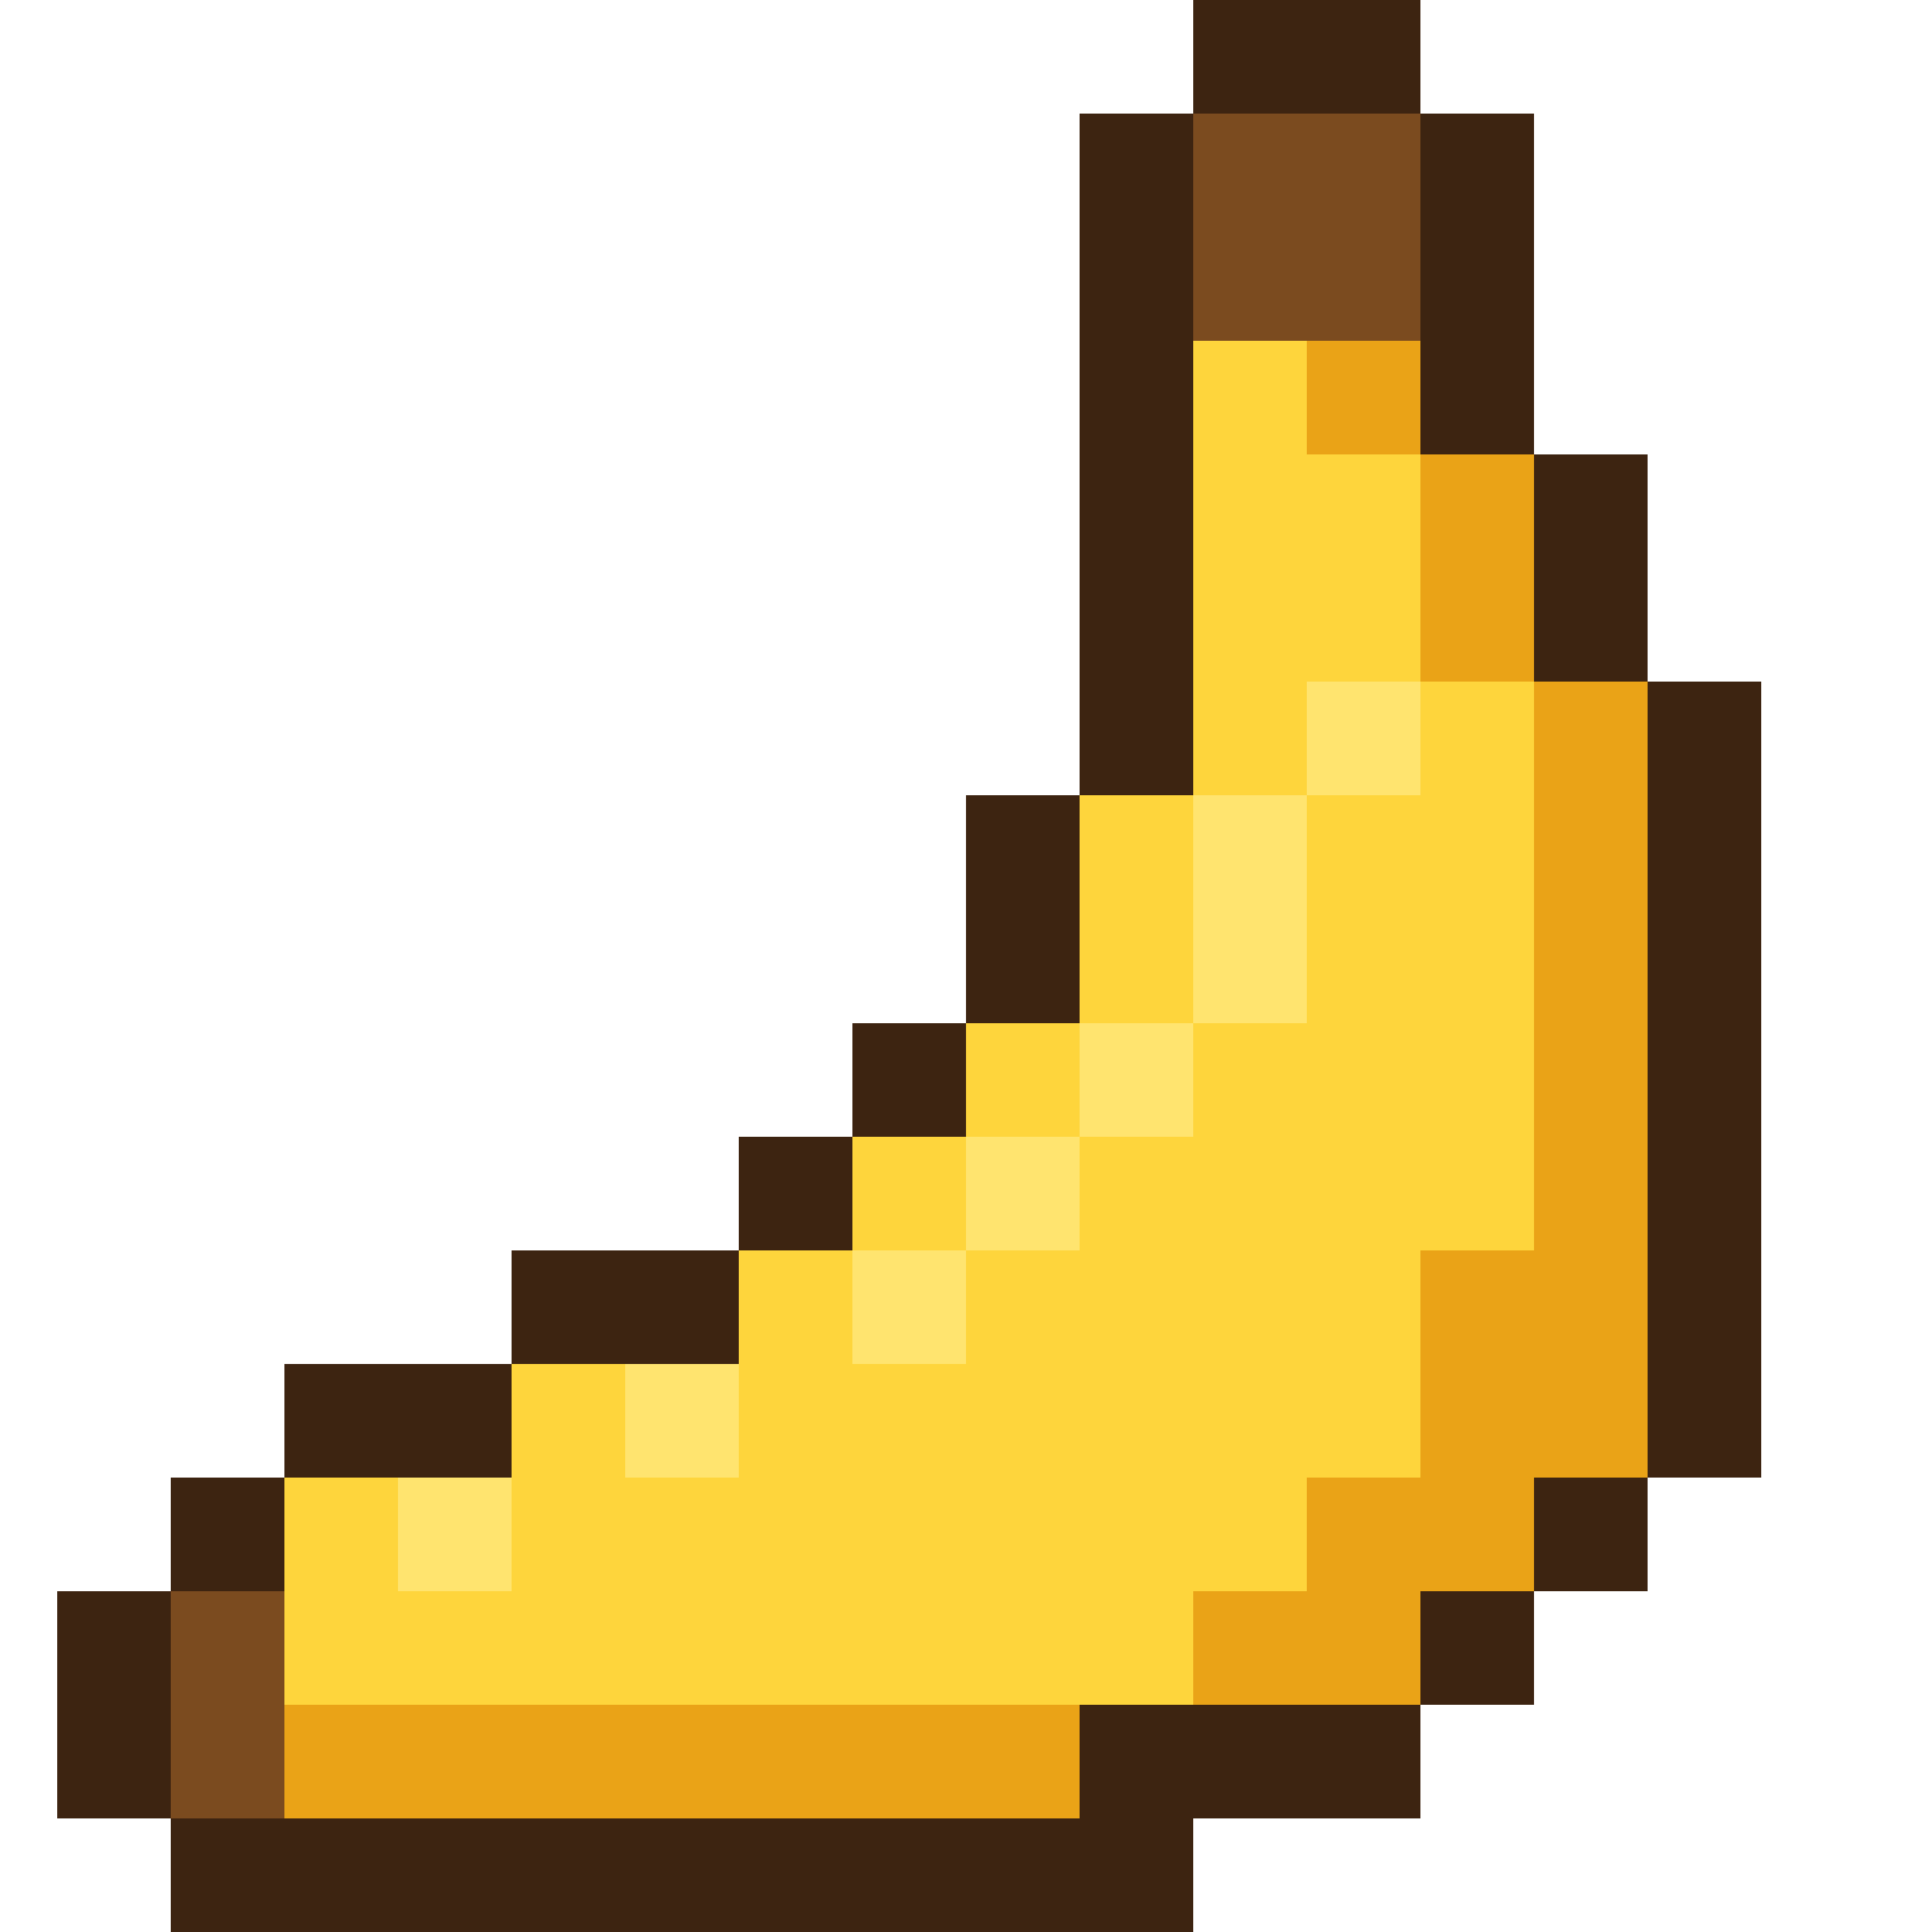
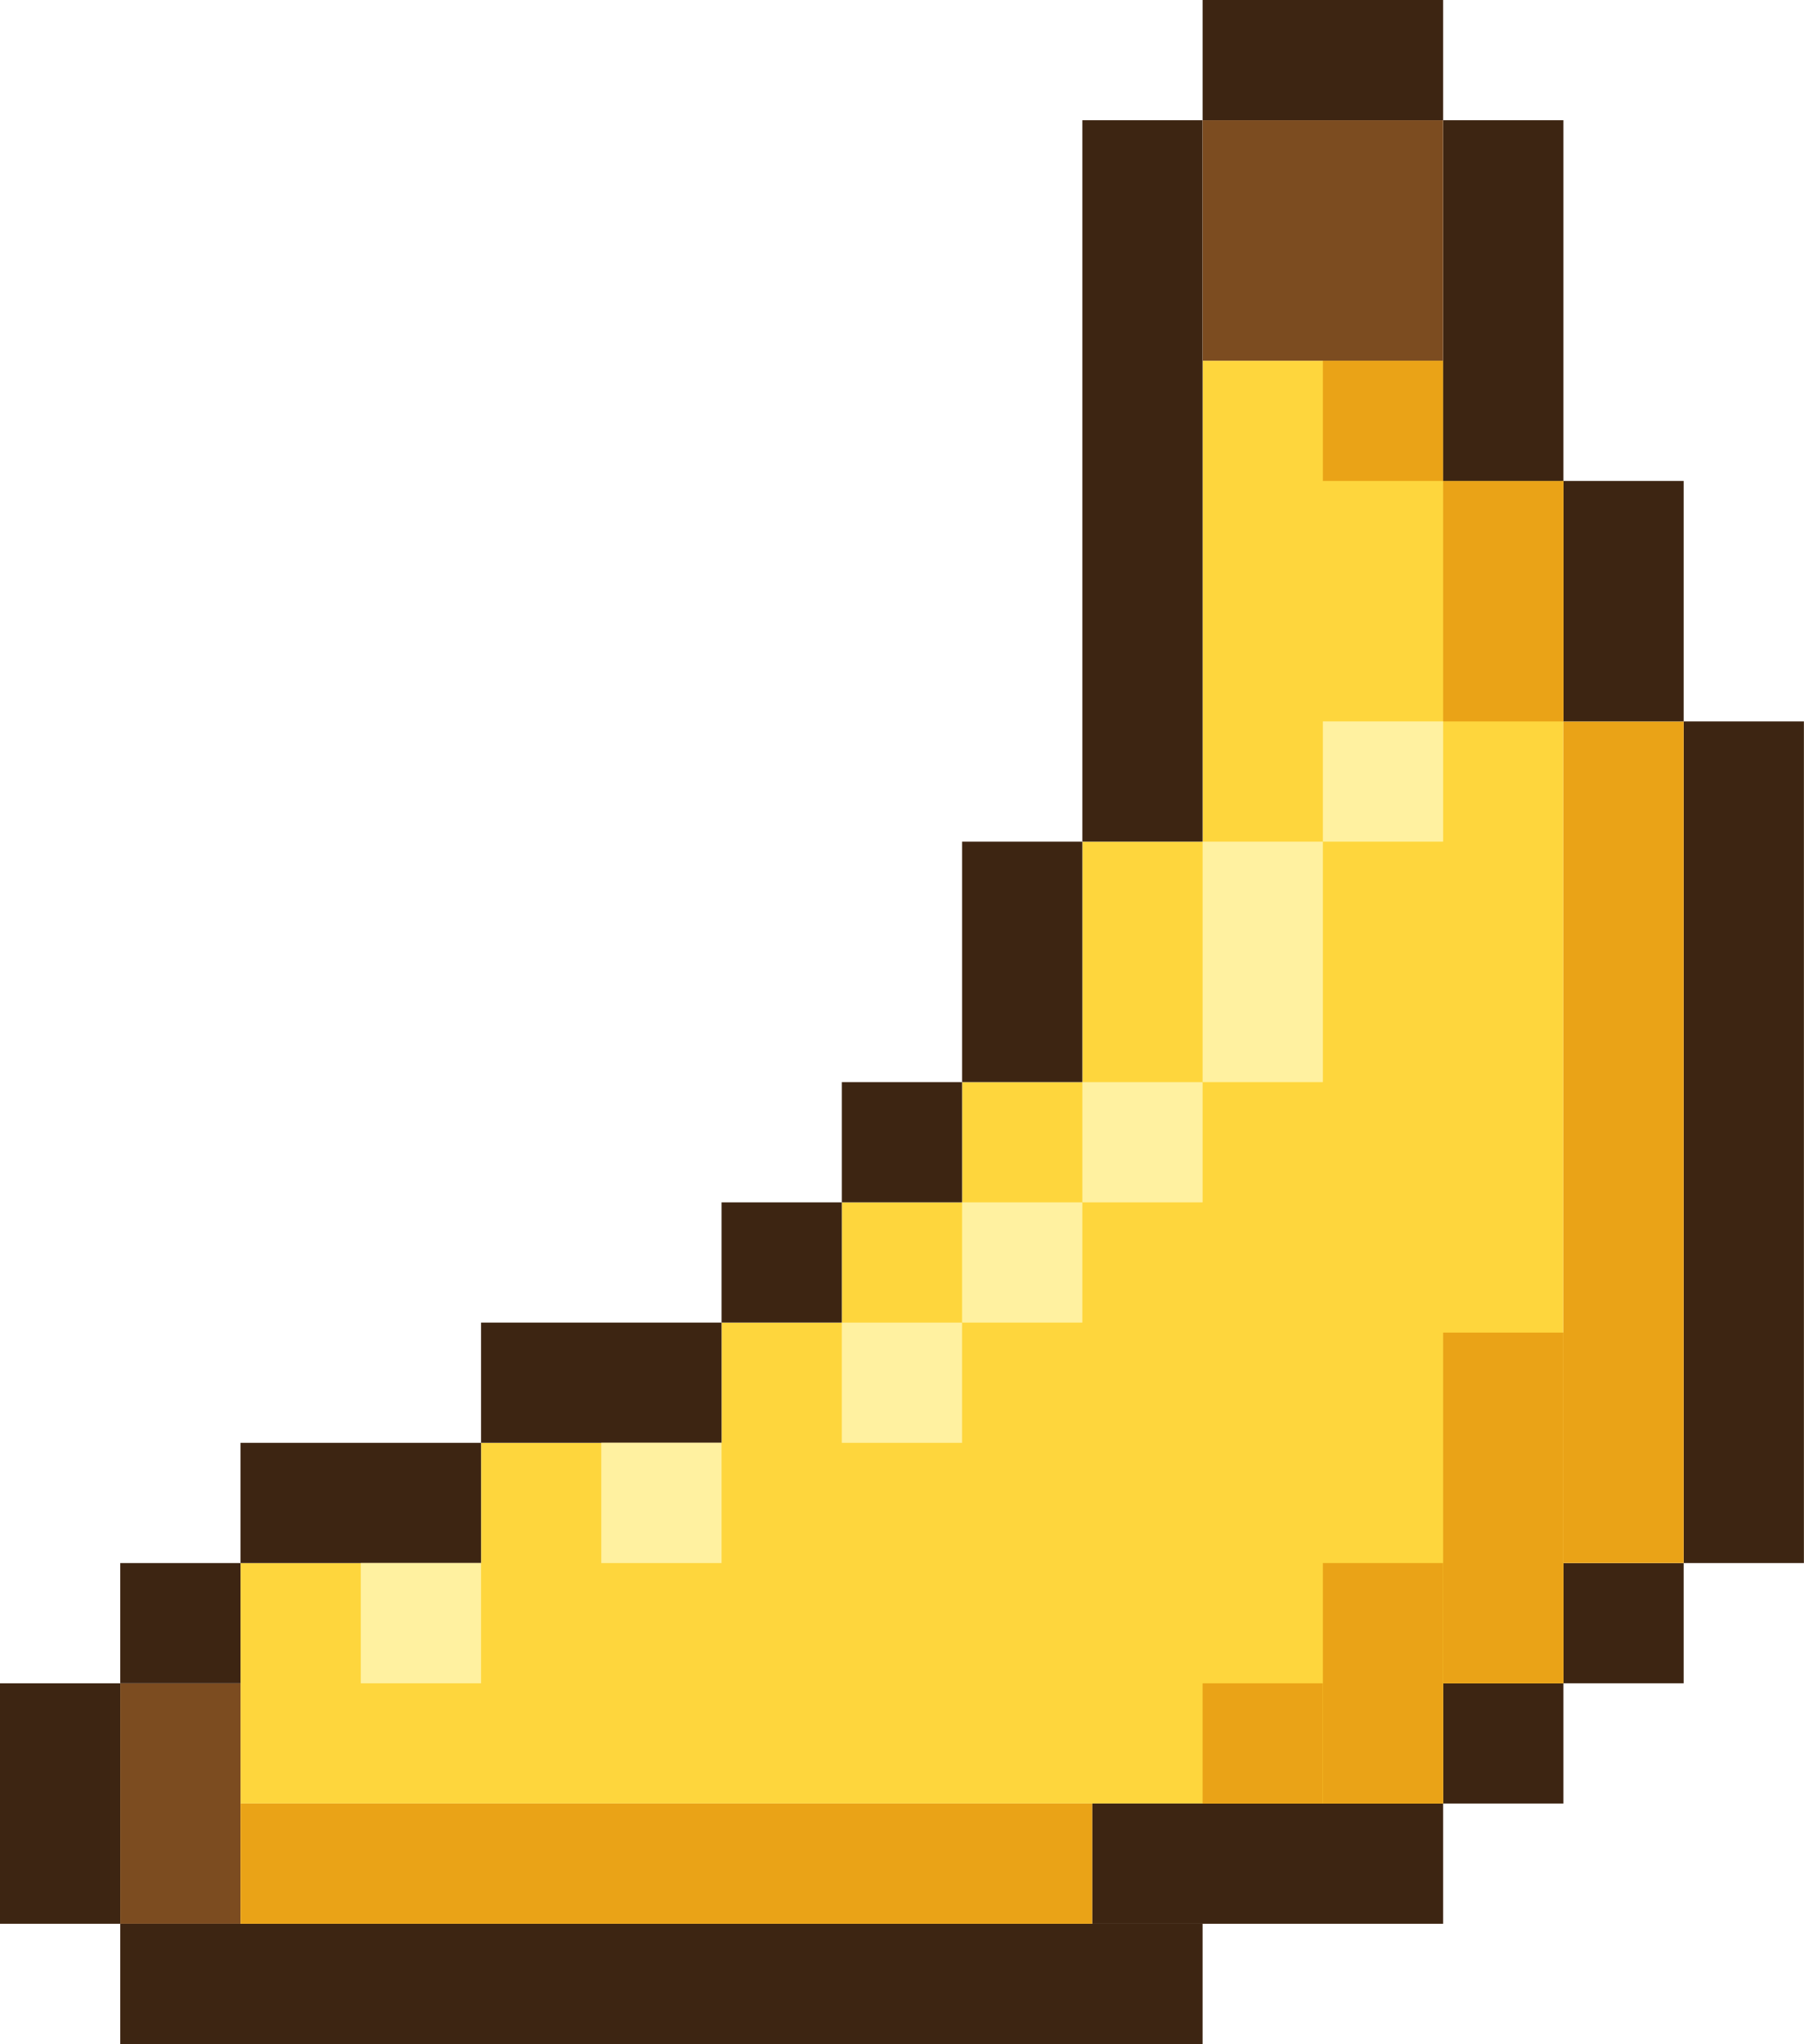
- <svg xmlns="http://www.w3.org/2000/svg" viewBox="-0.5 0 17 17" shape-rendering="crispEdges">
-   <rect x="10" y="0" width="1" height="1" fill="#3D2411" />
-   <rect x="11" y="0" width="1" height="1" fill="#3D2411" />
-   <rect x="9" y="1" width="1" height="1" fill="#3D2411" />
-   <rect x="10" y="1" width="1" height="1" fill="#7B4B1F" />
-   <rect x="11" y="1" width="1" height="1" fill="#7B4B1F" />
-   <rect x="12" y="1" width="1" height="1" fill="#3D2411" />
-   <rect x="9" y="2" width="1" height="1" fill="#3D2411" />
-   <rect x="10" y="2" width="1" height="1" fill="#7B4B1F" />
-   <rect x="11" y="2" width="1" height="1" fill="#7B4B1F" />
-   <rect x="12" y="2" width="1" height="1" fill="#3D2411" />
-   <rect x="9" y="3" width="1" height="1" fill="#3D2411" />
-   <rect x="10" y="3" width="1" height="1" fill="#FED53C" />
-   <rect x="11" y="3" width="1" height="1" fill="#EAA317" />
-   <rect x="12" y="3" width="1" height="1" fill="#3D2411" />
-   <rect x="9" y="4" width="1" height="1" fill="#3D2411" />
-   <rect x="10" y="4" width="1" height="1" fill="#FED53C" />
-   <rect x="11" y="4" width="1" height="1" fill="#FED53C" />
-   <rect x="12" y="4" width="1" height="1" fill="#EAA317" />
-   <rect x="13" y="4" width="1" height="1" fill="#3D2411" />
-   <rect x="9" y="5" width="1" height="1" fill="#3D2411" />
-   <rect x="10" y="5" width="1" height="1" fill="#FED53C" />
-   <rect x="11" y="5" width="1" height="1" fill="#FED53C" />
-   <rect x="12" y="5" width="1" height="1" fill="#EAA317" />
-   <rect x="13" y="5" width="1" height="1" fill="#3D2411" />
-   <rect x="9" y="6" width="1" height="1" fill="#3D2411" />
-   <rect x="10" y="6" width="1" height="1" fill="#FED53C" />
-   <rect x="11" y="6" width="1" height="1" fill="#FFE46F" />
-   <rect x="12" y="6" width="1" height="1" fill="#FED53C" />
-   <rect x="13" y="6" width="1" height="1" fill="#EAA317" />
-   <rect x="14" y="6" width="1" height="1" fill="#3D2411" />
-   <rect x="8" y="7" width="1" height="1" fill="#3D2411" />
-   <rect x="9" y="7" width="1" height="1" fill="#FED53C" />
-   <rect x="10" y="7" width="1" height="1" fill="#FFE46F" />
-   <rect x="11" y="7" width="1" height="1" fill="#FED53C" />
-   <rect x="12" y="7" width="1" height="1" fill="#FED53C" />
-   <rect x="13" y="7" width="1" height="1" fill="#EAA317" />
-   <rect x="14" y="7" width="1" height="1" fill="#3D2411" />
-   <rect x="8" y="8" width="1" height="1" fill="#3D2411" />
-   <rect x="9" y="8" width="1" height="1" fill="#FED53C" />
-   <rect x="10" y="8" width="1" height="1" fill="#FFE46F" />
-   <rect x="11" y="8" width="1" height="1" fill="#FED53C" />
-   <rect x="12" y="8" width="1" height="1" fill="#FED53C" />
-   <rect x="13" y="8" width="1" height="1" fill="#EAA317" />
-   <rect x="14" y="8" width="1" height="1" fill="#3D2411" />
-   <rect x="7" y="9" width="1" height="1" fill="#3D2411" />
-   <rect x="8" y="9" width="1" height="1" fill="#FED53C" />
-   <rect x="9" y="9" width="1" height="1" fill="#FFE46F" />
-   <rect x="10" y="9" width="1" height="1" fill="#FED53C" />
-   <rect x="11" y="9" width="1" height="1" fill="#FED53C" />
-   <rect x="12" y="9" width="1" height="1" fill="#FED53C" />
-   <rect x="13" y="9" width="1" height="1" fill="#EAA317" />
-   <rect x="14" y="9" width="1" height="1" fill="#3D2411" />
-   <rect x="6" y="10" width="1" height="1" fill="#3D2411" />
-   <rect x="7" y="10" width="1" height="1" fill="#FED53C" />
-   <rect x="8" y="10" width="1" height="1" fill="#FFE46F" />
-   <rect x="9" y="10" width="1" height="1" fill="#FED53C" />
-   <rect x="10" y="10" width="1" height="1" fill="#FED53C" />
-   <rect x="11" y="10" width="1" height="1" fill="#FED53C" />
-   <rect x="12" y="10" width="1" height="1" fill="#FED53C" />
-   <rect x="13" y="10" width="1" height="1" fill="#EAA317" />
-   <rect x="14" y="10" width="1" height="1" fill="#3D2411" />
-   <rect x="4" y="11" width="1" height="1" fill="#3D2411" />
-   <rect x="5" y="11" width="1" height="1" fill="#3D2411" />
-   <rect x="6" y="11" width="1" height="1" fill="#FED53C" />
-   <rect x="7" y="11" width="1" height="1" fill="#FFE46F" />
-   <rect x="8" y="11" width="1" height="1" fill="#FED53C" />
-   <rect x="9" y="11" width="1" height="1" fill="#FED53C" />
-   <rect x="10" y="11" width="1" height="1" fill="#FED53C" />
-   <rect x="11" y="11" width="1" height="1" fill="#FED53C" />
-   <rect x="12" y="11" width="1" height="1" fill="#EAA317" />
-   <rect x="13" y="11" width="1" height="1" fill="#EAA317" />
-   <rect x="14" y="11" width="1" height="1" fill="#3D2411" />
-   <rect x="2" y="12" width="1" height="1" fill="#3D2411" />
-   <rect x="3" y="12" width="1" height="1" fill="#3D2411" />
-   <rect x="4" y="12" width="1" height="1" fill="#FED53C" />
-   <rect x="5" y="12" width="1" height="1" fill="#FFE46F" />
-   <rect x="6" y="12" width="1" height="1" fill="#FED53C" />
-   <rect x="7" y="12" width="1" height="1" fill="#FED53C" />
-   <rect x="8" y="12" width="1" height="1" fill="#FED53C" />
-   <rect x="9" y="12" width="1" height="1" fill="#FED53C" />
-   <rect x="10" y="12" width="1" height="1" fill="#FED53C" />
-   <rect x="11" y="12" width="1" height="1" fill="#FED53C" />
-   <rect x="12" y="12" width="1" height="1" fill="#EAA317" />
-   <rect x="13" y="12" width="1" height="1" fill="#EAA317" />
-   <rect x="14" y="12" width="1" height="1" fill="#3D2411" />
-   <rect x="1" y="13" width="1" height="1" fill="#3D2411" />
-   <rect x="2" y="13" width="1" height="1" fill="#FED53C" />
-   <rect x="3" y="13" width="1" height="1" fill="#FFE46F" />
-   <rect x="4" y="13" width="1" height="1" fill="#FED53C" />
-   <rect x="5" y="13" width="1" height="1" fill="#FED53C" />
-   <rect x="6" y="13" width="1" height="1" fill="#FED53C" />
-   <rect x="7" y="13" width="1" height="1" fill="#FED53C" />
-   <rect x="8" y="13" width="1" height="1" fill="#FED53C" />
-   <rect x="9" y="13" width="1" height="1" fill="#FED53C" />
-   <rect x="10" y="13" width="1" height="1" fill="#FED53C" />
-   <rect x="11" y="13" width="1" height="1" fill="#EAA317" />
-   <rect x="12" y="13" width="1" height="1" fill="#EAA317" />
-   <rect x="13" y="13" width="1" height="1" fill="#3D2411" />
-   <rect x="0" y="14" width="1" height="1" fill="#3D2411" />
-   <rect x="1" y="14" width="1" height="1" fill="#7B4B1F" />
-   <rect x="2" y="14" width="1" height="1" fill="#FED53C" />
-   <rect x="3" y="14" width="1" height="1" fill="#FED53C" />
-   <rect x="4" y="14" width="1" height="1" fill="#FED53C" />
-   <rect x="5" y="14" width="1" height="1" fill="#FED53C" />
-   <rect x="6" y="14" width="1" height="1" fill="#FED53C" />
-   <rect x="7" y="14" width="1" height="1" fill="#FED53C" />
-   <rect x="8" y="14" width="1" height="1" fill="#FED53C" />
-   <rect x="9" y="14" width="1" height="1" fill="#FED53C" />
-   <rect x="10" y="14" width="1" height="1" fill="#EAA317" />
-   <rect x="11" y="14" width="1" height="1" fill="#EAA317" />
-   <rect x="12" y="14" width="1" height="1" fill="#3D2411" />
-   <rect x="0" y="15" width="1" height="1" fill="#3D2411" />
-   <rect x="1" y="15" width="1" height="1" fill="#7B4B1F" />
-   <rect x="2" y="15" width="1" height="1" fill="#EAA317" />
-   <rect x="3" y="15" width="1" height="1" fill="#EAA317" />
-   <rect x="4" y="15" width="1" height="1" fill="#EAA317" />
-   <rect x="5" y="15" width="1" height="1" fill="#EAA317" />
-   <rect x="6" y="15" width="1" height="1" fill="#EAA317" />
-   <rect x="7" y="15" width="1" height="1" fill="#EAA317" />
-   <rect x="8" y="15" width="1" height="1" fill="#EAA317" />
-   <rect x="9" y="15" width="1" height="1" fill="#3D2411" />
-   <rect x="10" y="15" width="1" height="1" fill="#3D2411" />
-   <rect x="11" y="15" width="1" height="1" fill="#3D2411" />
-   <rect x="1" y="16" width="1" height="1" fill="#3D2411" />
-   <rect x="2" y="16" width="1" height="1" fill="#3D2411" />
-   <rect x="3" y="16" width="1" height="1" fill="#3D2411" />
-   <rect x="4" y="16" width="1" height="1" fill="#3D2411" />
-   <rect x="5" y="16" width="1" height="1" fill="#3D2411" />
-   <rect x="6" y="16" width="1" height="1" fill="#3D2411" />
-   <rect x="7" y="16" width="1" height="1" fill="#3D2411" />
-   <rect x="8" y="16" width="1" height="1" fill="#3D2411" />
-   <rect x="9" y="16" width="1" height="1" fill="#3D2411" />
+ <svg xmlns="http://www.w3.org/2000/svg" width="180" height="204" viewBox="0 0 180 204" fill="none">
+   <path d="M24 180V156H48V144H72V132H84V120H96V108H108V84H120V36H144V48H156V168H144V180H24Z" fill="#FED63D" />
+   <path d="M0 168H12V192H0V168Z" fill="#3D2512" />
+   <path d="M12 168H24V192H12V168Z" fill="#7C4C20" />
+   <path d="M12 204V192H120V204H12Z" fill="#3D2512" />
+   <path d="M24 192V180H109V192H24Z" fill="#EAA317" />
+   <path d="M109 192V180H144L144 192H109Z" fill="#3D2512" />
+   <path d="M144 180V168H156L156 180H144Z" fill="#3D2512" />
+   <path d="M120 180V168H132V180H120Z" fill="#EAA317" />
+   <path d="M132 180V156H144L144 180H132Z" fill="#EAA317" />
+   <path d="M156 168L156 156H168V168H156Z" fill="#3D2512" />
+   <path d="M144 168L144 133H156L156 168H144Z" fill="#EAA317" />
+   <path d="M168 156V72H180V156H168Z" fill="#3D2512" />
+   <path d="M156 156V72H168V156H156Z" fill="#EAA317" />
+   <path d="M156 72L156 48H168V72H156Z" fill="#3D2512" />
+   <path d="M144 72L144 48H156L156 72H144Z" fill="#EAA317" />
+   <path d="M132 48V36H144V48H132Z" fill="#EAA317" />
+   <path d="M144 48L144 12L156 12L156 48H144Z" fill="#3D2512" />
+   <path d="M108 84L108 12L120 12L120 84H108Z" fill="#3D2512" />
+   <path d="M96 108L96 84H108V108H96Z" fill="#3D2512" />
+   <path d="M120 108L120 84H132V108H120Z" fill="#FFF1A0" />
+   <path d="M84 120L84 108H96V120H84Z" fill="#3D2512" />
+   <path d="M72 132L72 120H84V132H72Z" fill="#3D2512" />
+   <path d="M48 144L48 132H72V144H48Z" fill="#3D2512" />
+   <path d="M24 156V144H48V156H24Z" fill="#3D2512" />
+   <path d="M12 168L12 156H24V168H12Z" fill="#3D2512" />
+   <path d="M36 168V156H48L48 168H36Z" fill="#FFF1A0" />
+   <path d="M60 156V144H72L72 156H60Z" fill="#FFF1A0" />
+   <path d="M84 144L84 132H96V144H84Z" fill="#FFF1A0" />
+   <path d="M96 132L96 120H108V132H96Z" fill="#FFF1A0" />
+   <path d="M108 120L108 108H120V120H108Z" fill="#FFF1A0" />
+   <path d="M132 84V72H144V84H132Z" fill="#FFF1A0" />
+   <path d="M120 36L120 12L144 12L144 36H120Z" fill="#7C4C20" />
+   <path d="M120 0H144V12L120 12V0Z" fill="#3D2512" />
</svg>
